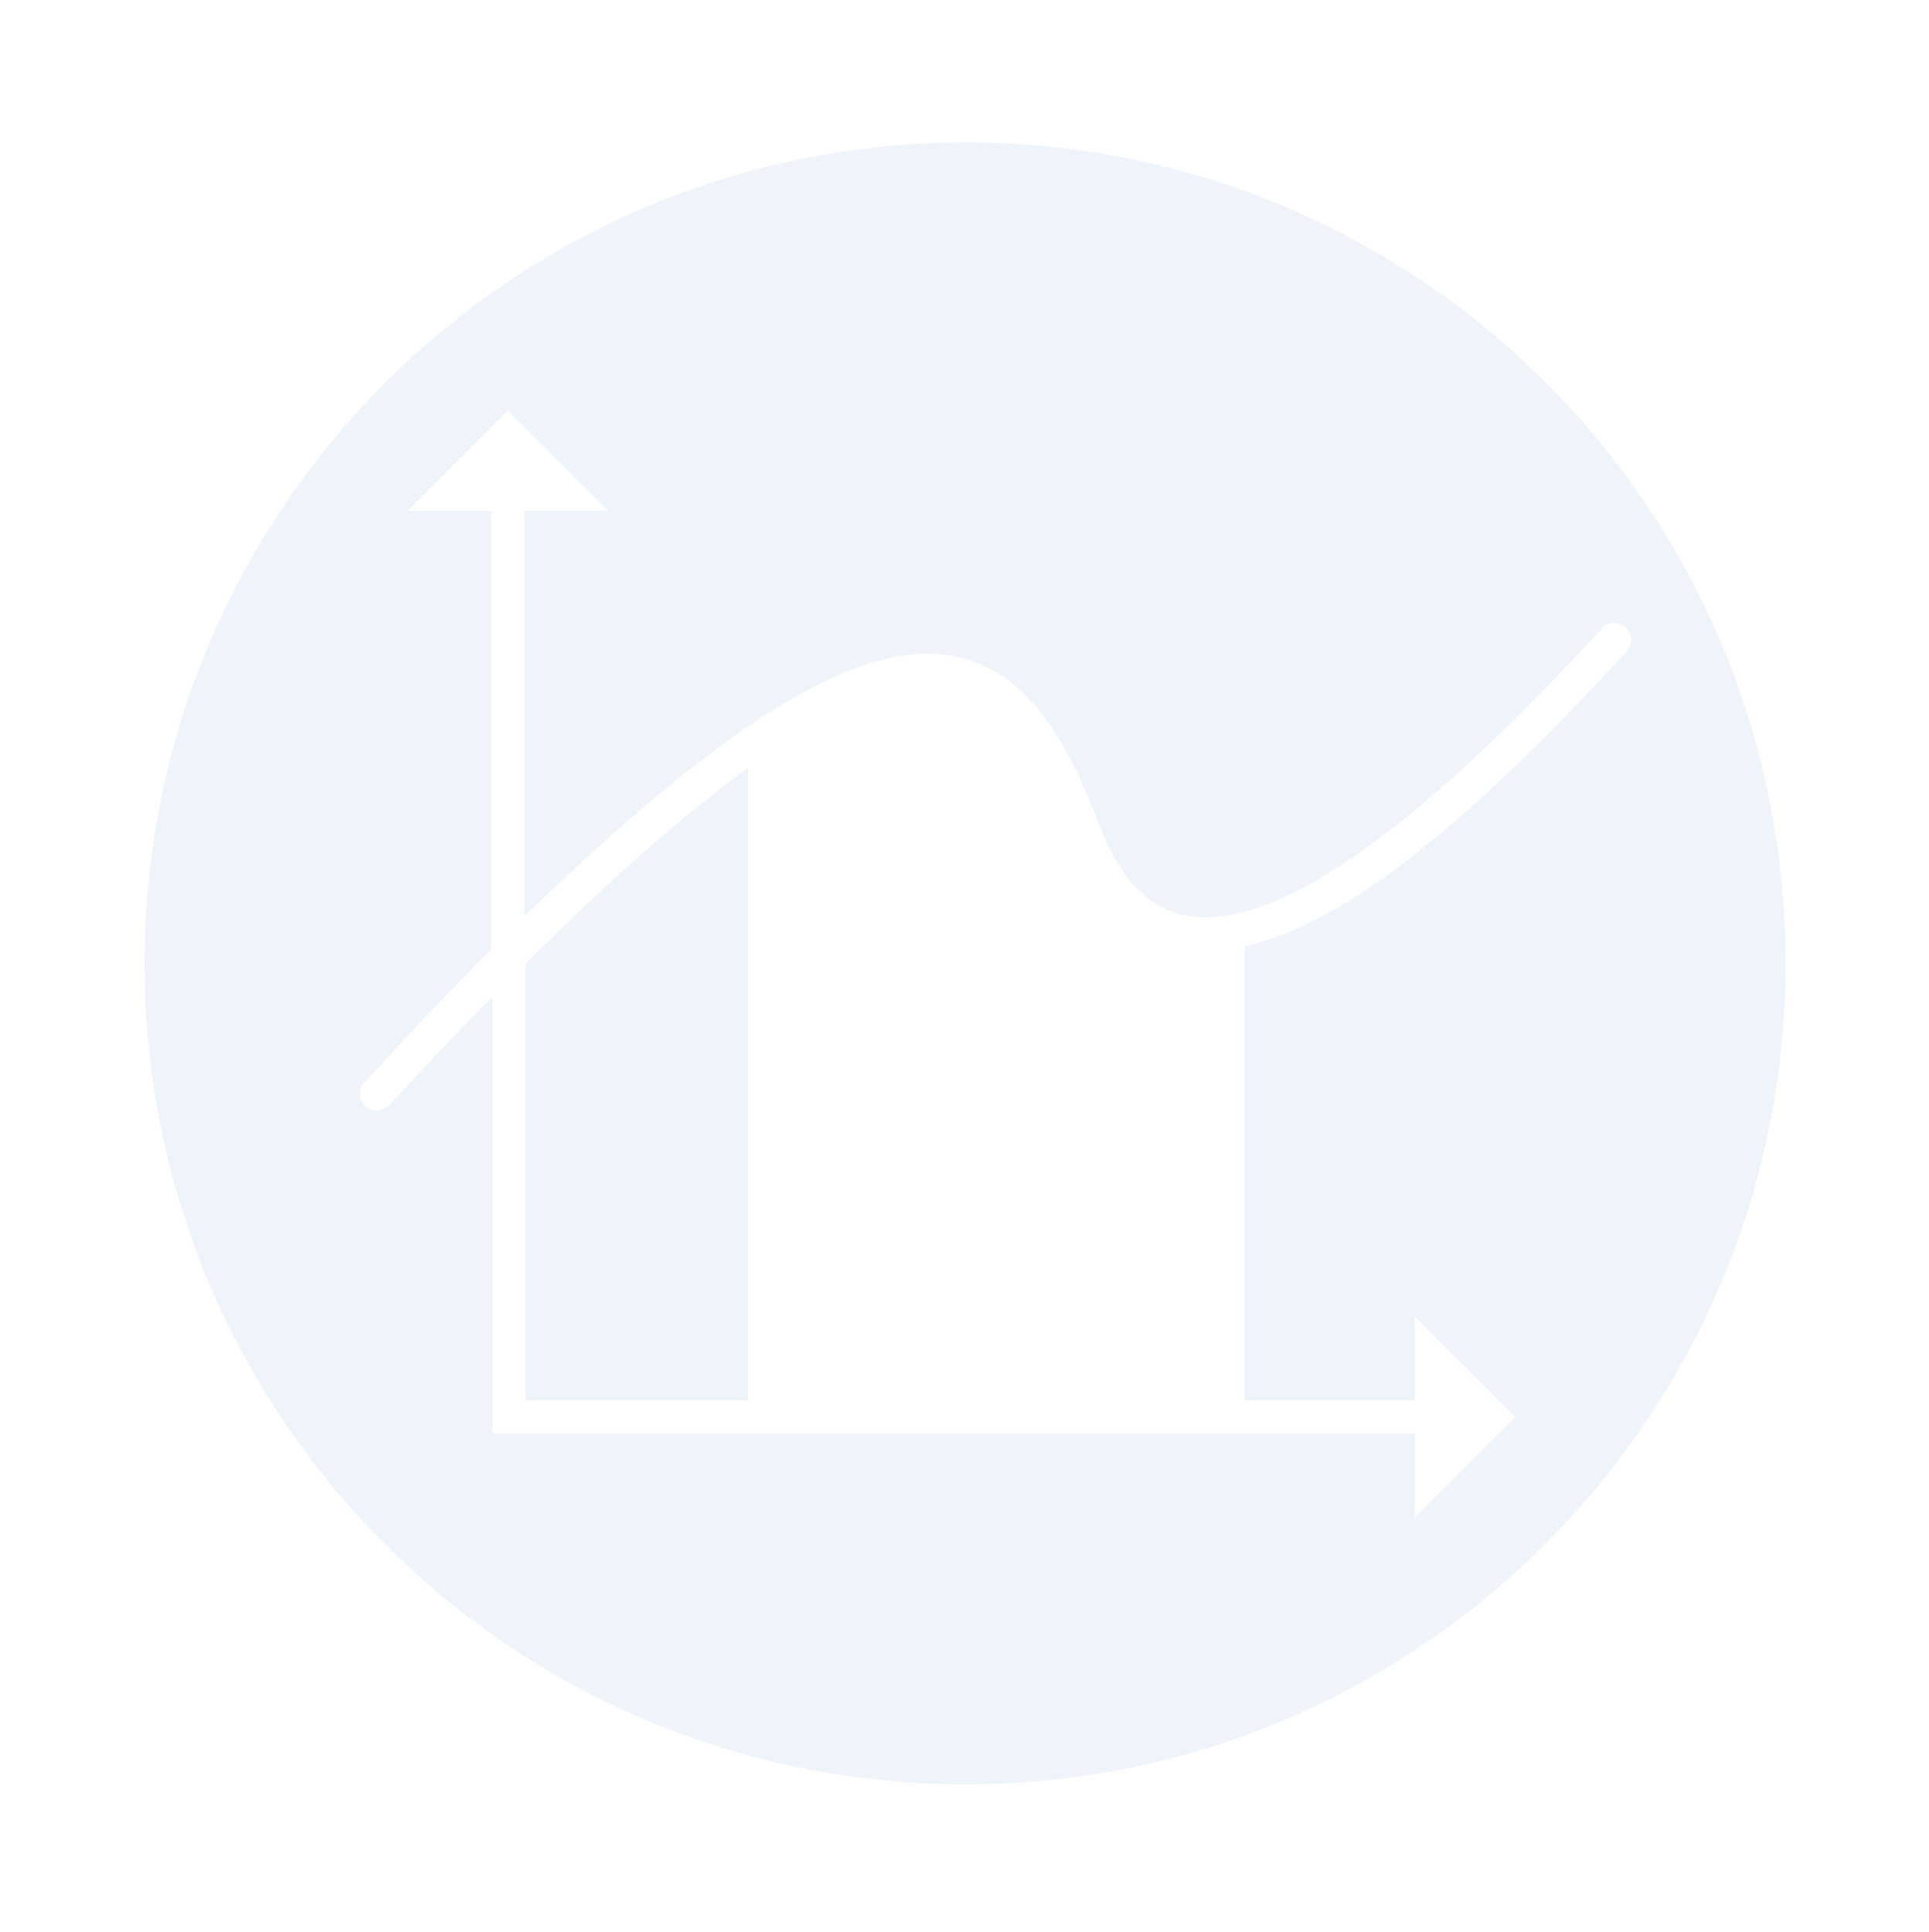
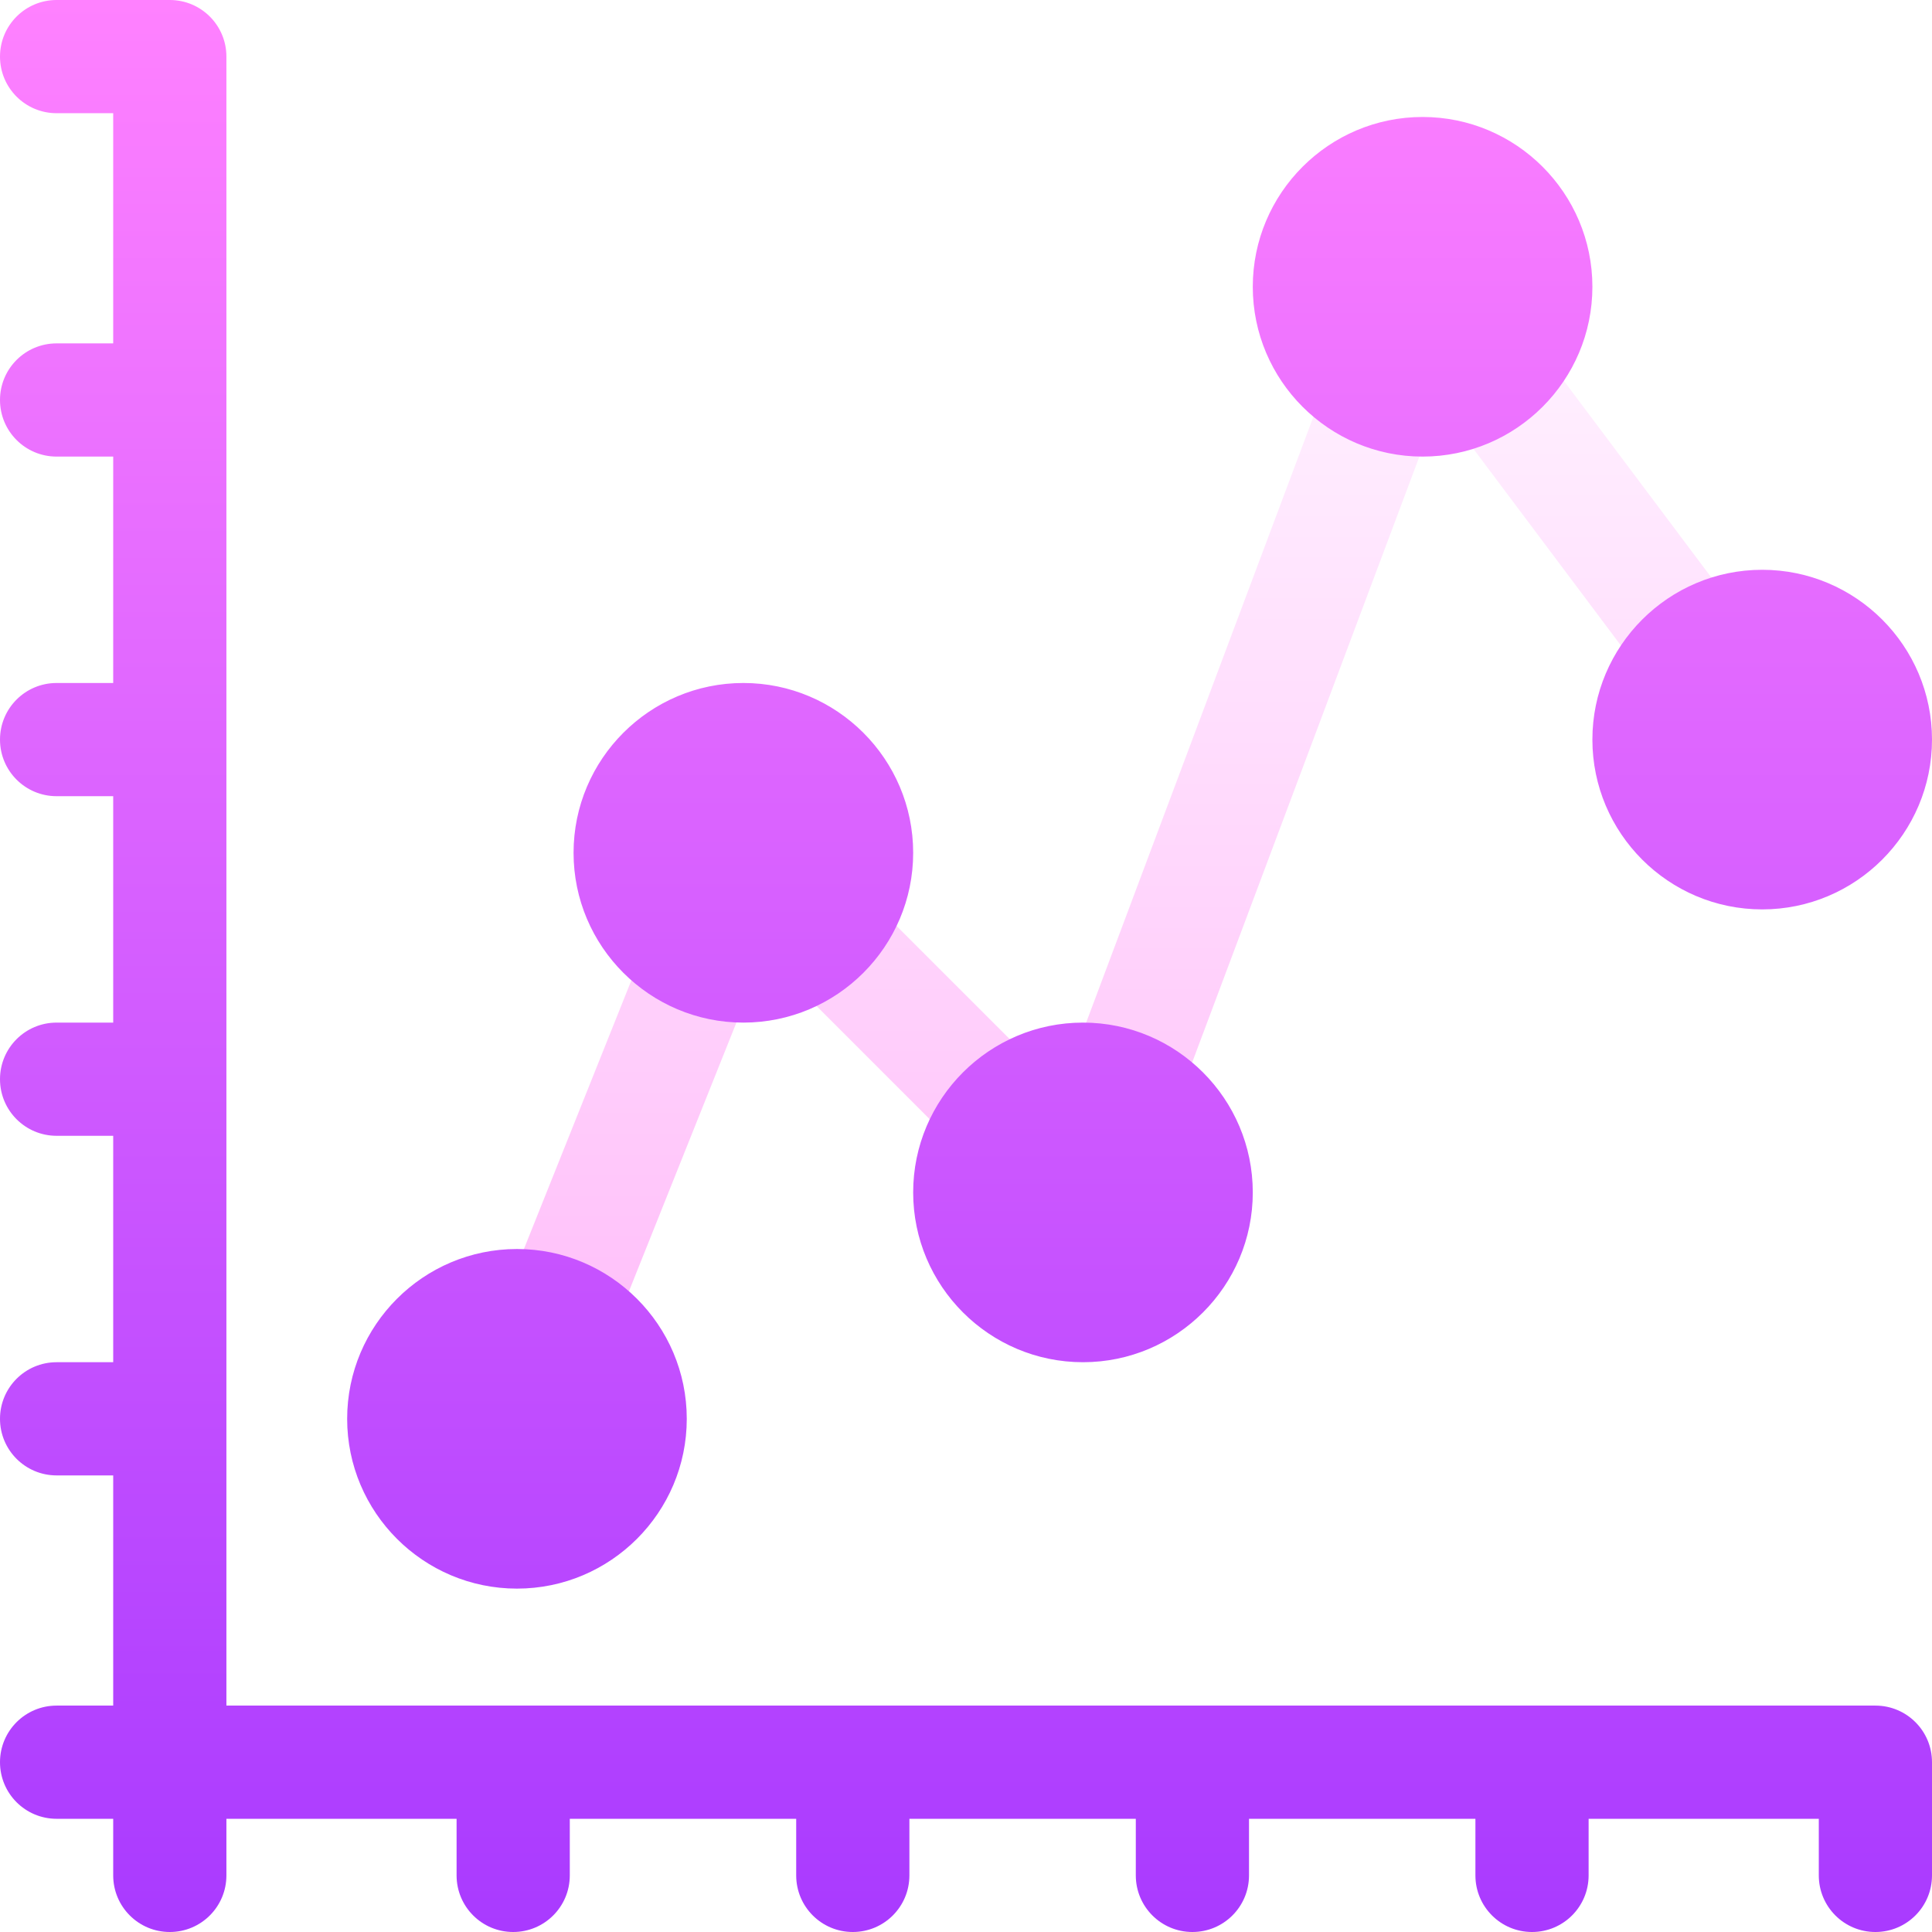
- <svg xmlns="http://www.w3.org/2000/svg" version="1.1" id="calculus" x="0px" y="0px" viewBox="0 0 186.9 187.2" enable-background="new 0 0 186.9 187.2" xml:space="preserve">
-   <rect x="0.2" y="0" fill="none" width="186.7" height="186.7" />
-   <g>
-     <path fill="#EFF4FB" d="M93.6,13.8C49.6,13.8,14,49.4,14,93.4c0,43.9,35.6,79.5,79.5,79.5c43.9,0,79.5-35.6,79.5-79.5   C173.1,49.4,137.5,13.8,93.6,13.8z M120.6,91.7v44h16.5v-8.1l9.7,9.7l-9.7,9.7v-8.1H47.7V96.6c-3.2,3.2-6.5,6.7-10,10.5   c-0.3,0.3-0.8,0.5-1.2,0.5c-0.4,0-0.8-0.1-1.1-0.4c-0.7-0.6-0.7-1.6-0.1-2.3c4.4-4.8,8.5-9.1,12.3-12.9V49.5h-8.1l9.7-9.7l9.7,9.7   h-8.1v39.3c24.9-24.2,35.3-26.4,41.7-25.2c7.4,1.4,11.2,9,14,16.3c2,5.2,4.7,8.1,8.4,8.8c8.3,1.6,21.9-7.7,40.3-27.8   c0.6-0.7,1.6-0.7,2.3-0.1c0.7,0.6,0.7,1.6,0.1,2.3C141.8,80.4,129.8,89.7,120.6,91.7z" />
-     <path fill="#EFF4FB" d="M50.9,135.7h21.6V74.4c-6.1,4.4-13.3,10.7-21.6,19V135.7z" />
+ <svg xmlns="http://www.w3.org/2000/svg" id="Capa_1" enable-background="new 0 0 512 512" height="512" viewBox="0 0 512 512" width="512">
+   <linearGradient id="SVGID_1_" gradientUnits="userSpaceOnUse" x1="298.571" x2="298.571" y1="363.144" y2="84.986">
+     <stop offset="0" stop-color="#ffbef9" />
+     <stop offset="1" stop-color="#fff1ff" />
+   </linearGradient>
+   <linearGradient id="SVGID_2_" gradientUnits="userSpaceOnUse" x1="256" x2="256" y1="512" y2="0">
+     <stop offset="0" stop-color="#a93aff" />
+     <stop offset="1" stop-color="#ff81ff" />
+   </linearGradient>
+   <g id="Analytics">
+     <g>
+       <g>
+         <path d="m191.419 239.931c-7.646-3.105-16.421.645-19.497 8.364l-37.705 94.277c-3.076 7.69.674 16.421 8.364 19.497 7.543 3.042 16.388-.571 19.497-8.364l37.705-94.277c3.076-7.691-.674-16.421-8.364-19.497zm37.397-3.326c-5.859-5.859-15.352-5.859-21.211 0s-5.859 15.352 0 21.211l47.578 47.578c5.86 5.859 15.352 5.859 21.211 0s5.859-15.352 0-21.211zm232.178-73.593-53.994-72.012c-4.98-6.65-14.385-7.983-20.991-3.003-3.339 2.499-5.336 6.122-5.865 9.949-1.582-3.52-4.508-6.433-8.403-7.898-7.808-2.9-16.406 1.011-19.321 8.774l-68.936 183.809c-2.9 7.764 1.025 16.406 8.774 19.321 7.882 2.914 16.449-1.109 19.321-8.774l68.936-183.809c.4-1.072.658-2.16.806-3.247.448.994 1.001 1.958 1.684 2.867l53.995 72.011c4.951 6.627 14.351 7.983 20.991 3.003 6.636-4.966 7.984-14.37 3.003-20.991z" fill="url(#SVGID_1_)" />
+       </g>
+     </g>
+     <g>
+       <g>
+         <path d="m497 452h-437v-437c0-8.291-6.709-15-15-15h-30c-8.291 0-15 6.709-15 15s6.709 15 15 15h15v61h-15c-8.291 0-15 6.709-15 15s6.709 15 15 15h15v60h-15c-8.291 0-15 6.709-15 15s6.709 15 15 15h15v60h-15c-8.291 0-15 6.709-15 15s6.709 15 15 15h15v60h-15c-8.291 0-15 6.709-15 15s6.709 15 15 15h15v61h-15c-8.291 0-15 6.709-15 15s6.709 15 15 15h15v15c0 8.291 6.709 15 15 15s15-6.709 15-15v-15h61v15c0 8.291 6.709 15 15 15s15-6.709 15-15v-15h60v15c0 8.291 6.709 15 15 15s15-6.709 15-15v-15h60v15c0 8.291 6.709 15 15 15s15-6.709 15-15v-15h60v15c0 8.291 6.709 15 15 15s15-6.709 15-15v-15h61v15c0 8.291 6.709 15 15 15s15-6.709 15-15v-30c0-8.291-6.709-15-15-15zm-360-31c24.814 0 45-20.186 45-45s-20.186-45-45-45-45 20.186-45 45 20.186 45 45 45zm60-150c24.814 0 45-20.186 45-45s-20.186-45-45-45-45 20.186-45 45 20.186 45 45 45zm90 90c24.814 0 45-20.186 45-45s-20.186-45-45-45-45 20.186-45 45 20.186 45 45 45zm90-240c24.814 0 45-20.186 45-45s-20.186-45-45-45-45 20.186-45 45 20.186 45 45 45zm90 120c24.814 0 45-20.186 45-45s-20.186-45-45-45-45 20.186-45 45 20.186 45 45 45z" fill="url(#SVGID_2_)" />
+       </g>
+     </g>
  </g>
</svg>
